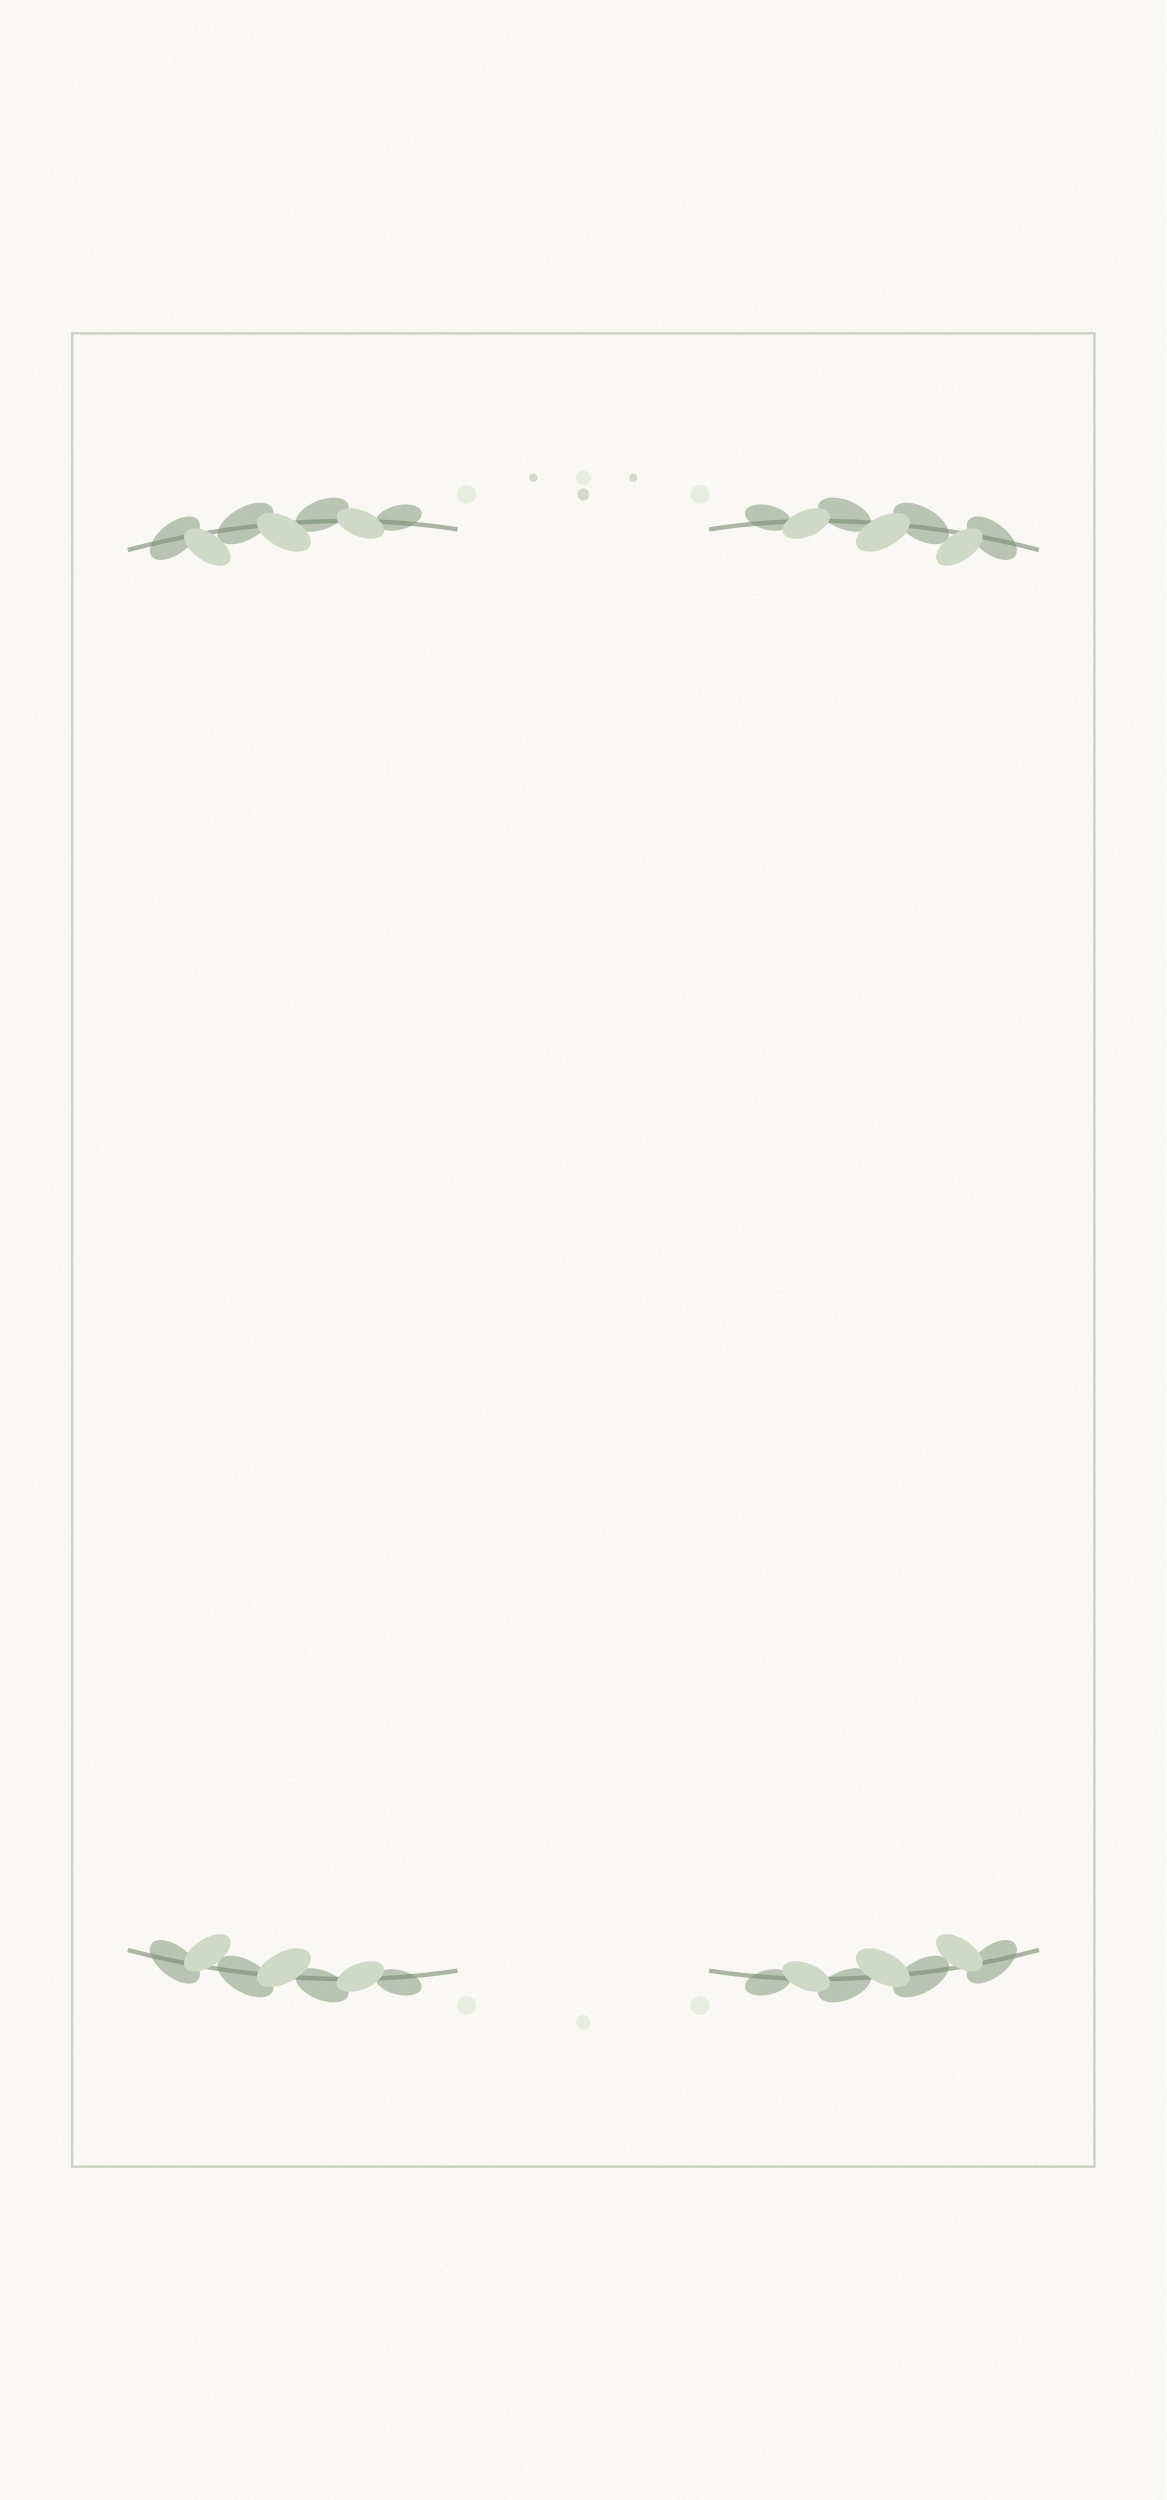
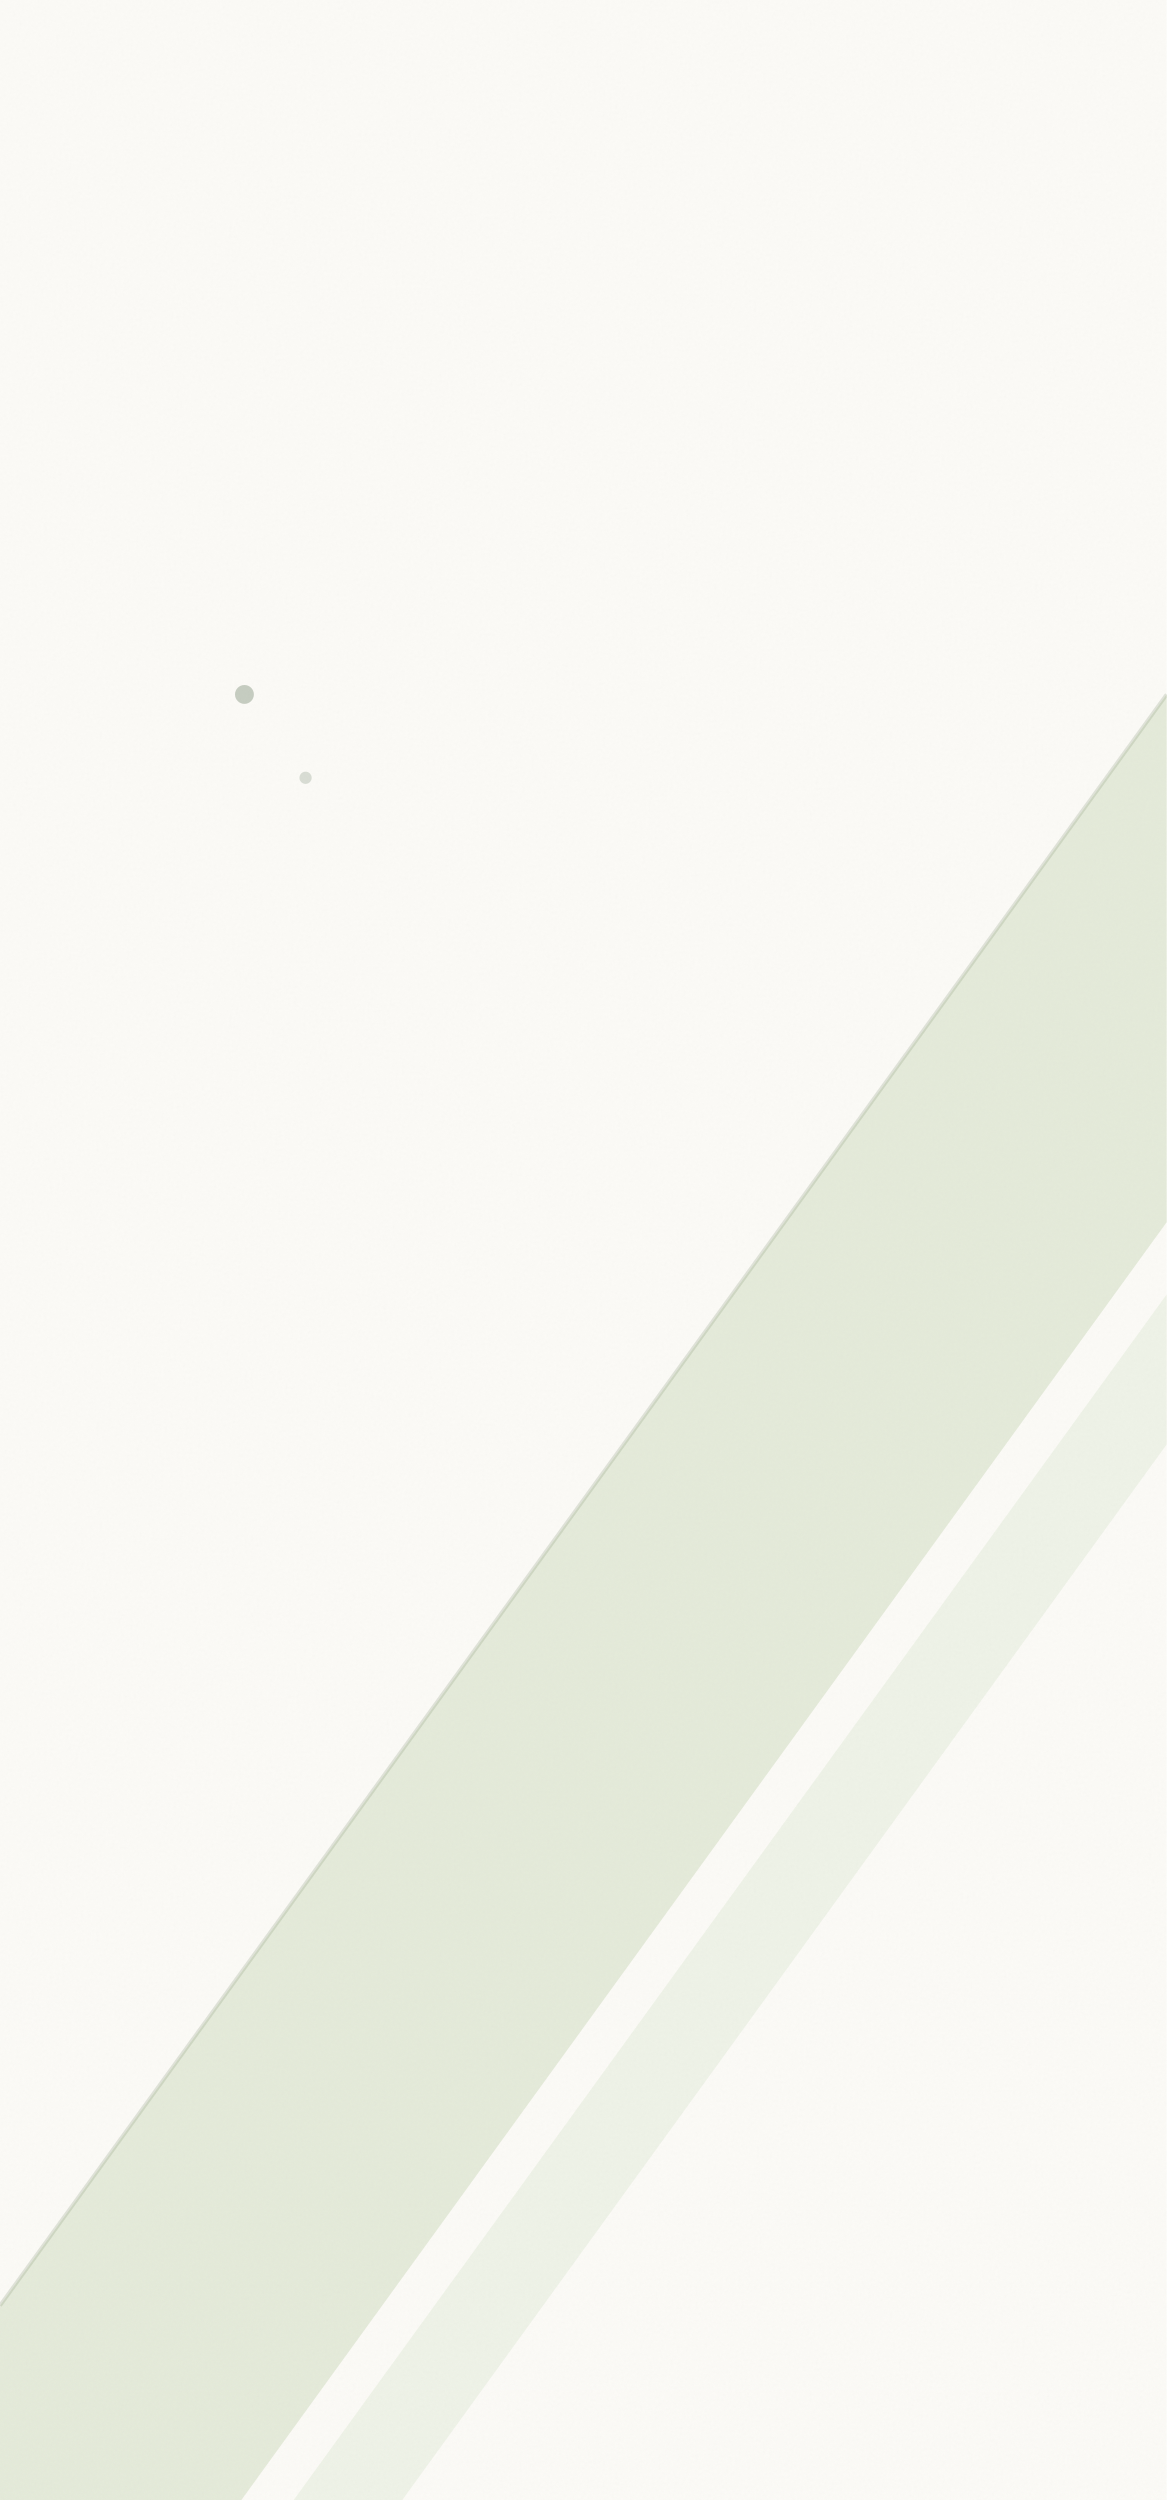
<svg xmlns="http://www.w3.org/2000/svg" viewBox="0 0 420 900" preserveAspectRatio="xMidYMid slice" width="420" height="900">
  <defs>
    <filter id="papel" x="0" y="0" width="100%" height="100%">
      <feTurbulence type="fractalNoise" baseFrequency="0.9" numOctaves="4" seed="7" result="n" />
      <feColorMatrix in="n" type="saturate" values="0" />
    </filter>
-     <g id="hj">
-       <ellipse rx="10" ry="5.2" />
-     </g>
-     <g id="ramita">
-       <path d="M0 0 C34 -9 74 -13 112 -7" fill="none" stroke="#5f7358" stroke-width="1.5" stroke-opacity="0.5" />
-       <g fill="#7c9070" fill-opacity="0.5">
-         <use href="#hj" transform="translate(16 -4) rotate(-38)" />
-         <use href="#hj" transform="translate(40 -9) rotate(-30) scale(1.05)" />
-         <use href="#hj" transform="translate(66 -12) rotate(-22) scale(0.95)" />
-         <use href="#hj" transform="translate(92 -11) rotate(-14) scale(0.8)" />
-       </g>
-       <g fill="#cfd9c6" fill-opacity="1">
-         <use href="#hj" transform="translate(27 -1) rotate(34) scale(0.9)" />
-         <use href="#hj" transform="translate(53 -6) rotate(28)" />
-         <use href="#hj" transform="translate(79 -9) rotate(22) scale(0.85)" />
-       </g>
-     </g>
  </defs>
  <rect width="420" height="900" fill="#fbfaf6" />
-   <rect width="420" height="900" filter="url(#papel)" opacity="0.06" />
-   <rect x="26" y="120" width="368" height="660" fill="none" stroke="#7c9070" stroke-opacity="0.35" stroke-width="0.9" />
-   <use href="#ramita" transform="translate(46 198) scale(1.06)" />
-   <use href="#ramita" transform="translate(374 198) scale(-1.06 1.06)" />
-   <use href="#ramita" transform="translate(46 702) scale(1.06 -1.06)" />
-   <use href="#ramita" transform="translate(374 702) scale(-1.06 -1.06)" />
-   <g fill="#e8ede2">
-     <circle cx="168" cy="178" r="3.4" />
-     <circle cx="252" cy="178" r="3.4" />
-     <circle cx="210" cy="172" r="2.6" />
-     <circle cx="168" cy="722" r="3.4" />
-     <circle cx="252" cy="722" r="3.4" />
-     <circle cx="210" cy="728" r="2.6" />
-   </g>
-   <g fill="#7c9070" fill-opacity="0.3">
-     <circle cx="210" cy="178" r="2.2" />
-     <circle cx="192" cy="172" r="1.5" />
-     <circle cx="228" cy="172" r="1.5" />
-   </g>
+   <path d="M0 1046 L420 466 L420 520 L0 1100 Z" fill="#eef2e7" />
+   <path d="M0 830 L420 250 L420 440 L0 1020 Z" fill="#e4ead9" />
+   <line x1="0" y1="830" x2="420" y2="250" stroke="#7c9070" stroke-opacity="0.22" stroke-width="1.4" />
+   <circle cx="88" cy="250" r="3.4" fill="#5f7358" fill-opacity="0.34" />
+   <circle cx="110" cy="280" r="2.2" fill="#5f7358" fill-opacity="0.22" />
+   <rect width="420" height="900" filter="url(#papel)" opacity="0.03" />
</svg>
